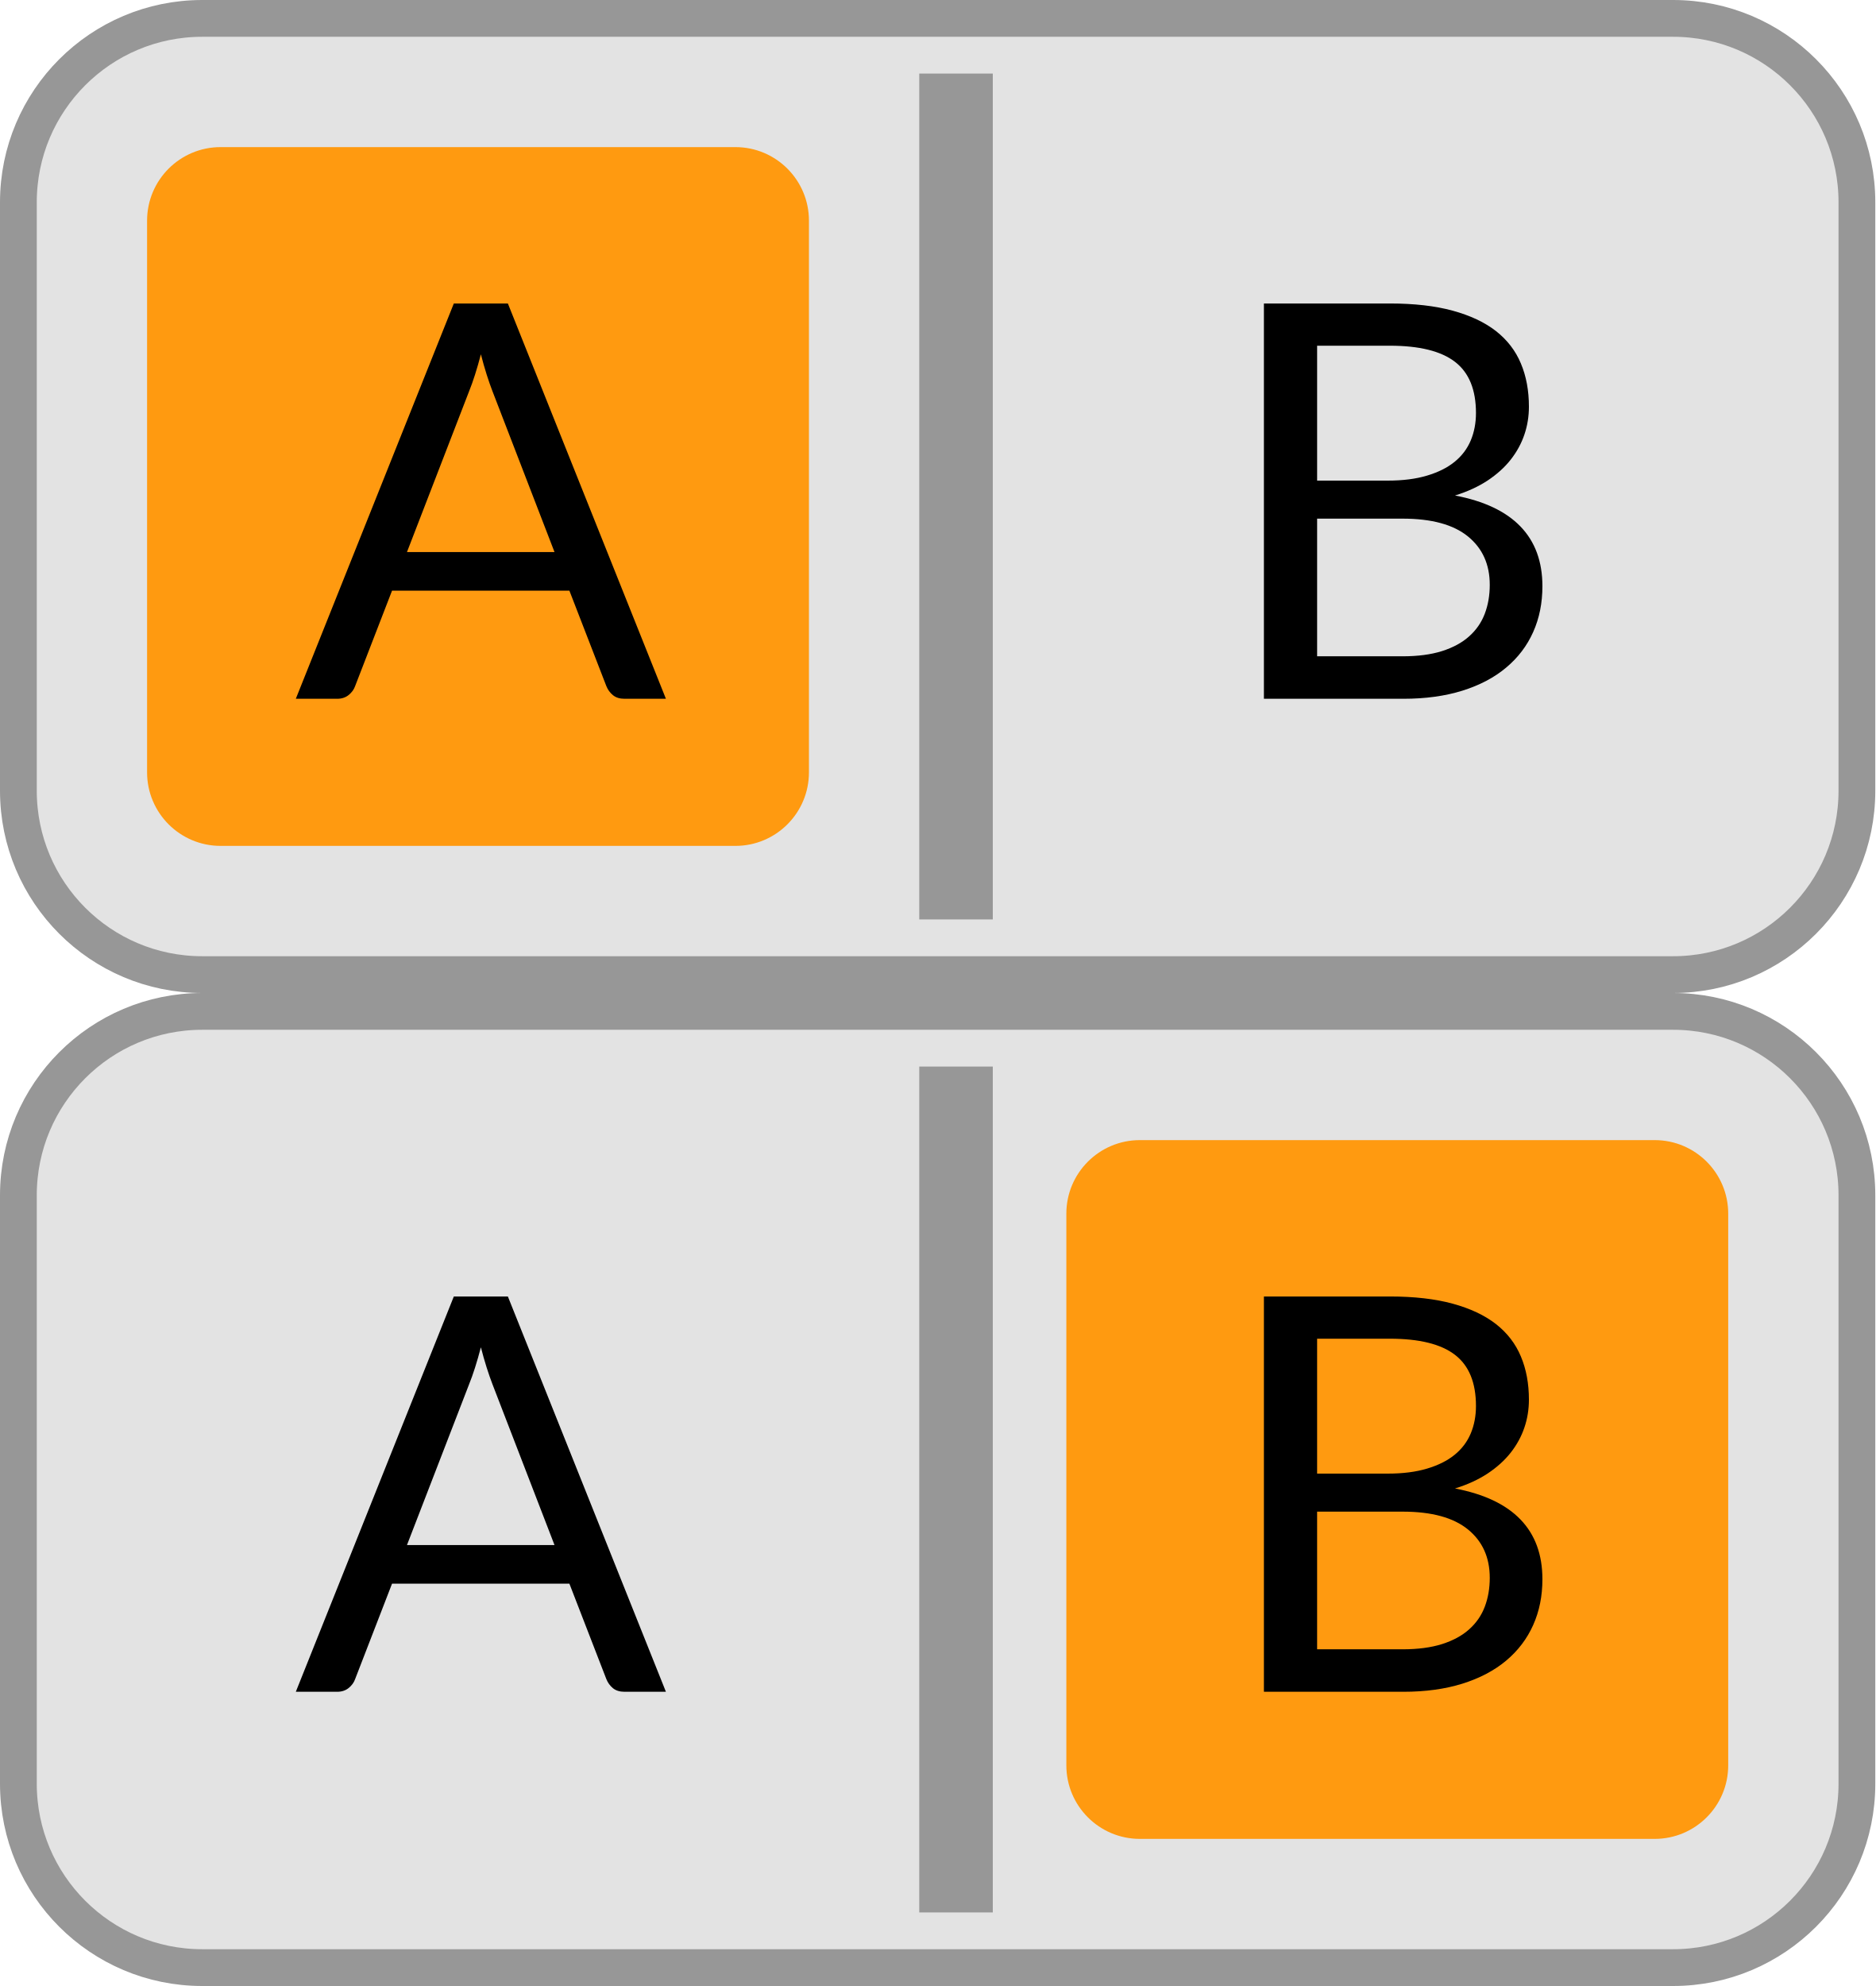
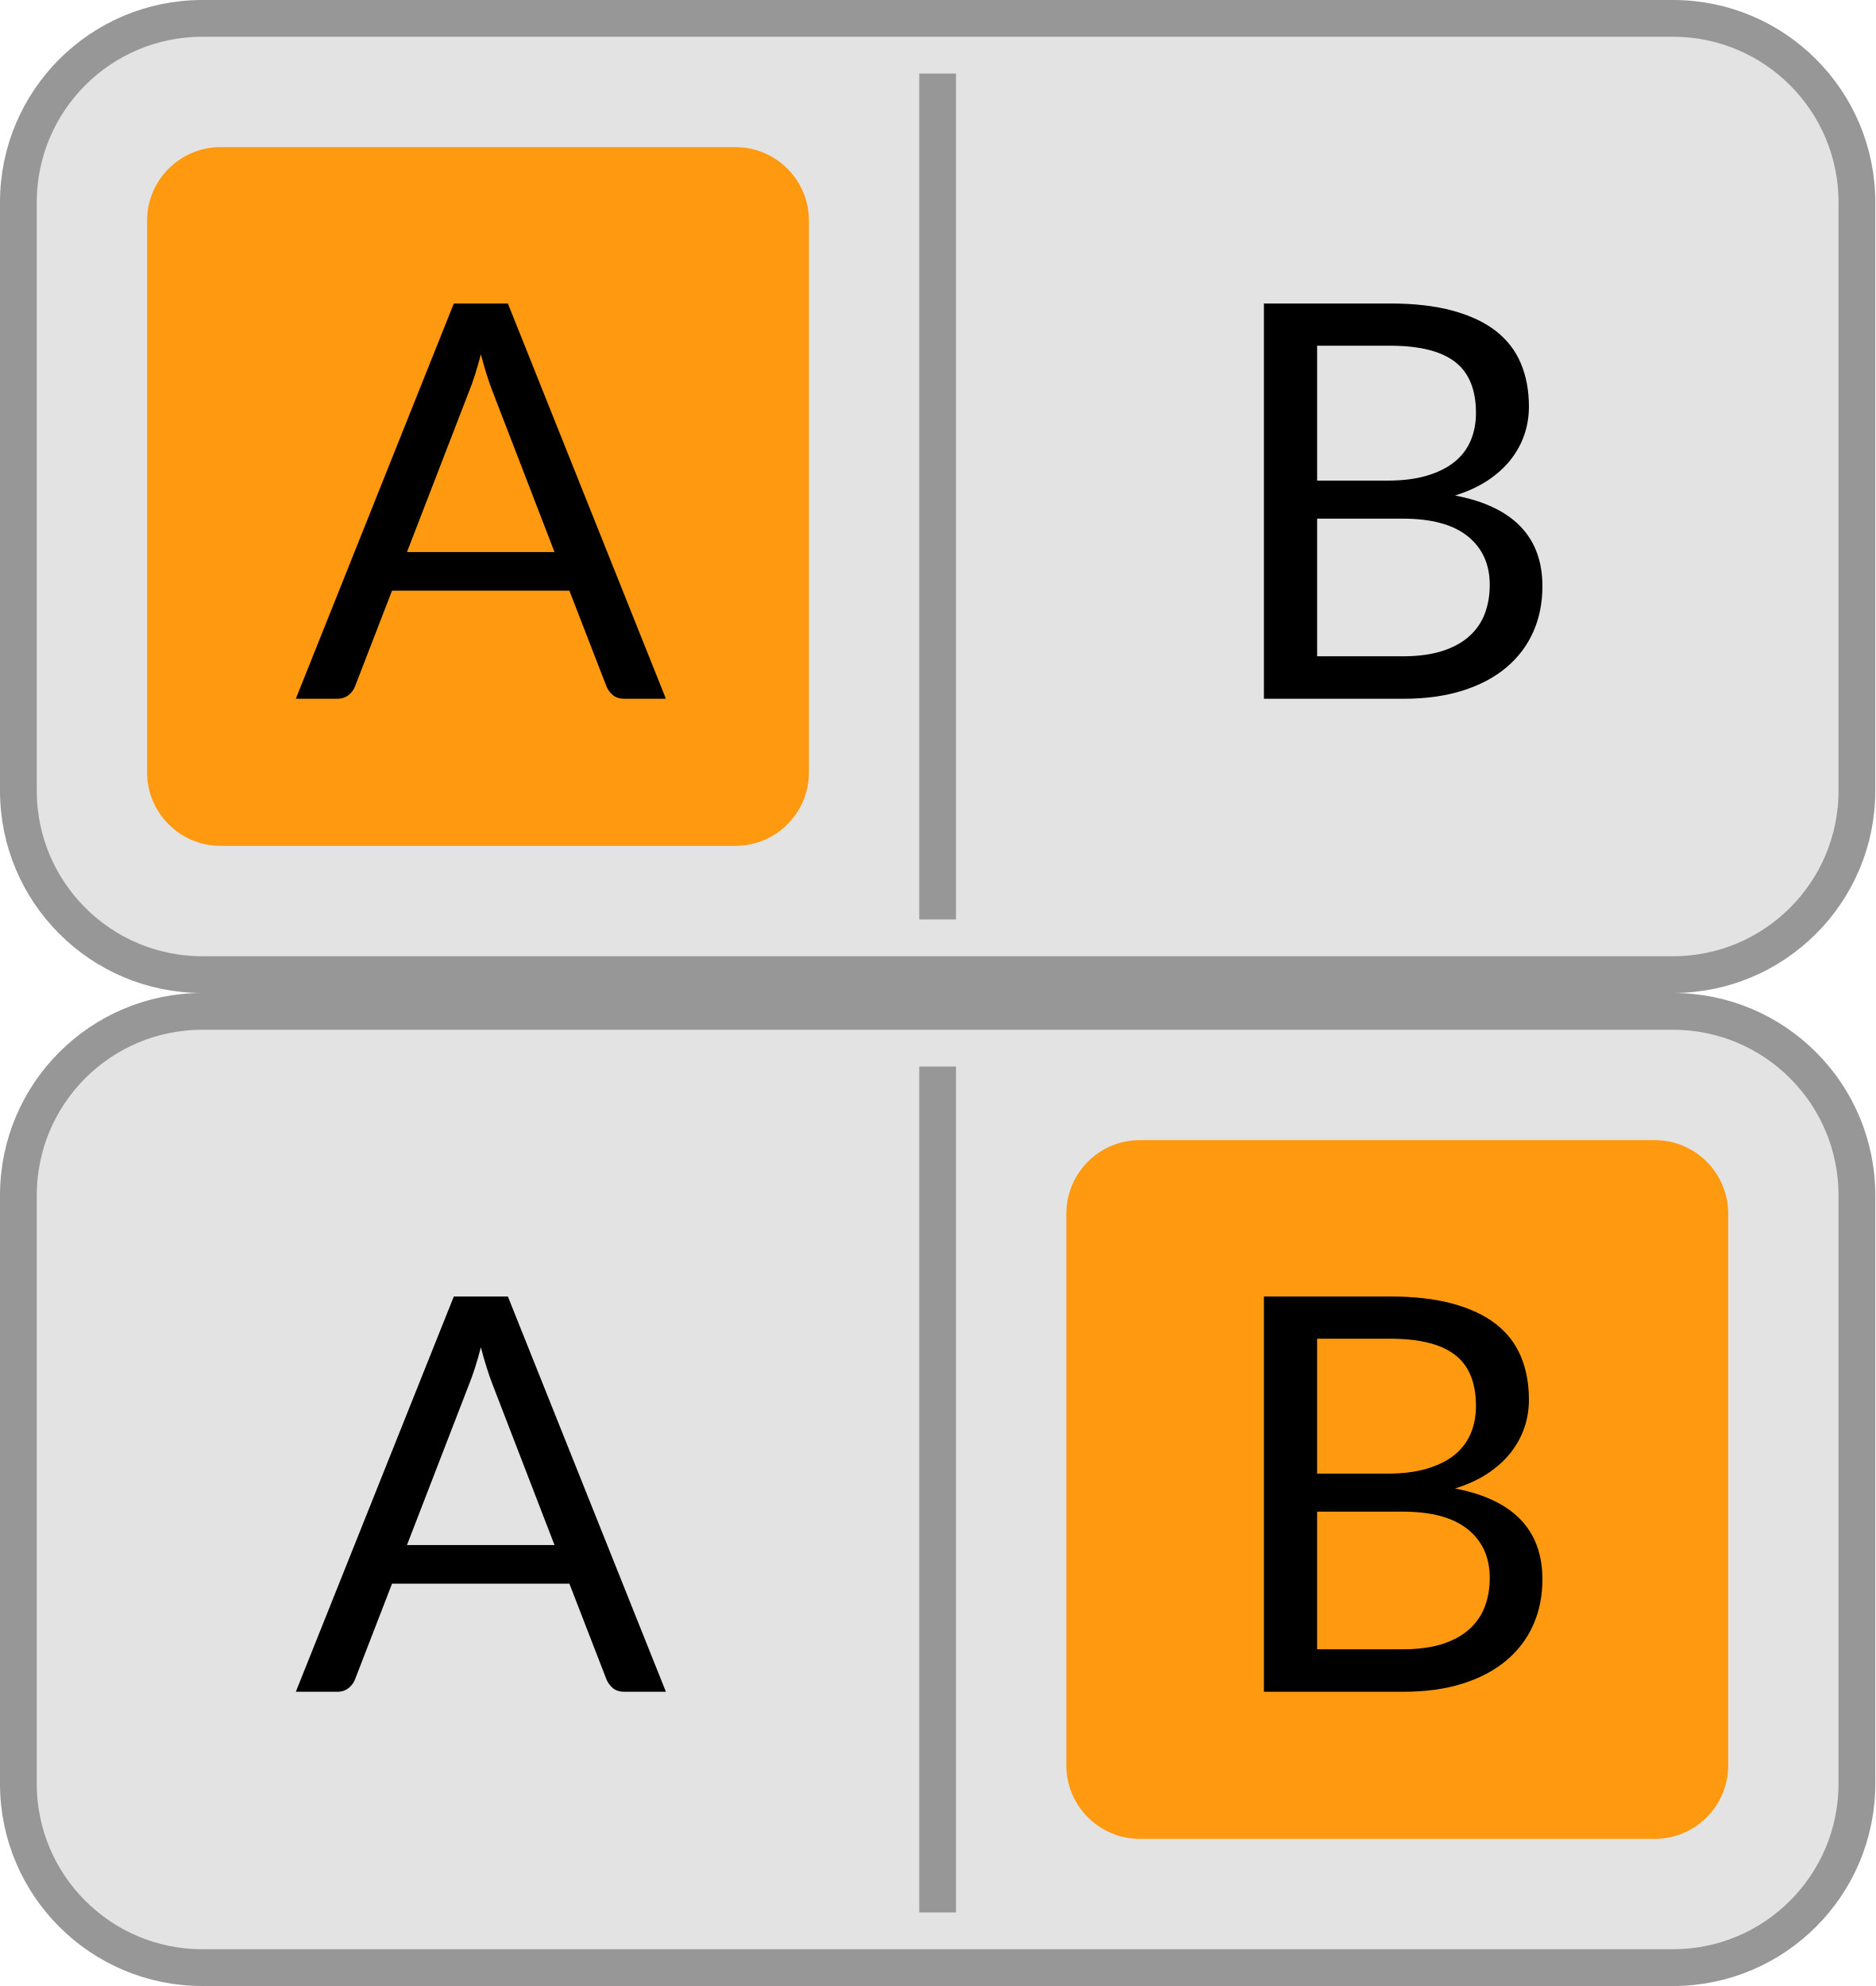
<svg xmlns="http://www.w3.org/2000/svg" width="51px" height="54px" viewBox="0 0 51 54" version="1.1">
  <g id="bmp00113" stroke="none" stroke-width="1" fill="none" fill-rule="evenodd">
    <rect id="Rectangle" stroke="#979797" fill="#E3E3E3" x="0.5" y="0.5" width="50" height="26" rx="5" />
    <rect id="Rectangle" stroke="#979797" fill="#E3E3E3" x="0.5" y="27.5" width="50" height="26" rx="5" />
    <rect id="Rectangle" fill="#FF9A10" x="4" y="4" width="18" height="19" rx="2" />
    <rect id="Rectangle" fill="#FF9A10" x="29" y="31" width="18" height="19" rx="2" />
    <path d="M15.08,15.01 L13.393,10.637 C13.342,10.507 13.29,10.356 13.235,10.184 C13.18,10.011 13.128,9.828 13.078,9.633 C12.972,10.038 12.865,10.375 12.755,10.645 L11.068,15.01 L15.08,15.01 Z M18.11,19 L16.985,19 C16.855,19 16.75,18.968 16.67,18.902 C16.59,18.837 16.53,18.755 16.49,18.655 L15.485,16.06 L10.662,16.06 L9.658,18.655 C9.627,18.745 9.57,18.825 9.485,18.895 C9.4,18.965 9.295,19 9.17,19 L8.045,19 L12.342,8.252 L13.812,8.252 L18.11,19 Z" id="A" fill="#000000" fill-rule="nonzero" />
    <path d="M38.145,17.845 C38.56,17.845 38.917,17.798 39.218,17.703 C39.518,17.607 39.764,17.474 39.956,17.301 C40.149,17.129 40.29,16.924 40.38,16.686 C40.47,16.449 40.515,16.188 40.515,15.902 C40.515,15.347 40.318,14.909 39.922,14.586 C39.527,14.264 38.935,14.102 38.145,14.102 L35.82,14.102 L35.82,17.845 L38.145,17.845 Z M35.82,9.4 L35.82,13.068 L37.74,13.068 C38.15,13.068 38.506,13.023 38.809,12.932 C39.111,12.842 39.361,12.718 39.559,12.557 C39.756,12.397 39.902,12.204 39.998,11.976 C40.093,11.749 40.14,11.5 40.14,11.23 C40.14,10.595 39.95,10.131 39.57,9.839 C39.19,9.546 38.6,9.4 37.8,9.4 L35.82,9.4 Z M37.8,8.252 C38.46,8.252 39.029,8.317 39.506,8.447 C39.984,8.578 40.376,8.762 40.684,9.002 C40.991,9.243 41.217,9.536 41.362,9.884 C41.508,10.231 41.58,10.622 41.58,11.057 C41.58,11.323 41.539,11.576 41.456,11.819 C41.374,12.061 41.25,12.287 41.085,12.498 C40.92,12.708 40.711,12.896 40.459,13.064 C40.206,13.231 39.91,13.367 39.57,13.473 C40.36,13.623 40.954,13.904 41.351,14.316 C41.749,14.729 41.947,15.27 41.947,15.94 C41.947,16.395 41.864,16.81 41.696,17.185 C41.529,17.56 41.284,17.882 40.961,18.152 C40.639,18.423 40.243,18.631 39.773,18.779 C39.302,18.926 38.768,19 38.167,19 L34.373,19 L34.373,8.252 L37.8,8.252 Z" id="B" fill="#000000" fill-rule="nonzero" />
    <path d="M15.08,42.01 L13.393,37.638 C13.342,37.507 13.29,37.356 13.235,37.184 C13.18,37.011 13.128,36.828 13.078,36.633 C12.972,37.038 12.865,37.375 12.755,37.645 L11.068,42.01 L15.08,42.01 Z M18.11,46 L16.985,46 C16.855,46 16.75,45.968 16.67,45.903 C16.59,45.837 16.53,45.755 16.49,45.655 L15.485,43.06 L10.662,43.06 L9.658,45.655 C9.627,45.745 9.57,45.825 9.485,45.895 C9.4,45.965 9.295,46 9.17,46 L8.045,46 L12.342,35.252 L13.812,35.252 L18.11,46 Z" id="A" fill="#000000" fill-rule="nonzero" />
    <path d="M38.145,44.845 C38.56,44.845 38.917,44.798 39.218,44.703 C39.518,44.607 39.764,44.474 39.956,44.301 C40.149,44.129 40.29,43.924 40.38,43.686 C40.47,43.449 40.515,43.188 40.515,42.903 C40.515,42.347 40.318,41.909 39.922,41.586 C39.527,41.264 38.935,41.102 38.145,41.102 L35.82,41.102 L35.82,44.845 L38.145,44.845 Z M35.82,36.4 L35.82,40.068 L37.74,40.068 C38.15,40.068 38.506,40.023 38.809,39.932 C39.111,39.842 39.361,39.718 39.559,39.557 C39.756,39.397 39.902,39.204 39.998,38.976 C40.093,38.749 40.14,38.5 40.14,38.23 C40.14,37.595 39.95,37.131 39.57,36.839 C39.19,36.546 38.6,36.4 37.8,36.4 L35.82,36.4 Z M37.8,35.252 C38.46,35.252 39.029,35.317 39.506,35.447 C39.984,35.578 40.376,35.762 40.684,36.002 C40.991,36.243 41.217,36.536 41.362,36.884 C41.508,37.231 41.58,37.622 41.58,38.057 C41.58,38.323 41.539,38.576 41.456,38.819 C41.374,39.061 41.25,39.287 41.085,39.498 C40.92,39.708 40.711,39.896 40.459,40.064 C40.206,40.231 39.91,40.367 39.57,40.472 C40.36,40.623 40.954,40.904 41.351,41.316 C41.749,41.729 41.947,42.27 41.947,42.94 C41.947,43.395 41.864,43.81 41.696,44.185 C41.529,44.56 41.284,44.882 40.961,45.153 C40.639,45.423 40.243,45.631 39.773,45.779 C39.302,45.926 38.768,46 38.167,46 L34.373,46 L34.373,35.252 L37.8,35.252 Z" id="B" fill="#000000" fill-rule="nonzero" />
-     <rect id="Rectangle" stroke="#979797" fill="#D8D8D8" x="25.5" y="2.5" width="1" height="22" />
-     <rect id="Rectangle" stroke="#979797" fill="#D8D8D8" x="25.5" y="29.5" width="1" height="22" />
+     <rect id="Rectangle" fill="#979797" x="25" y="2" width="1" height="23" />
+     <rect id="Rectangle" fill="#979797" x="25" y="29" width="1" height="23" />
  </g>
</svg>
